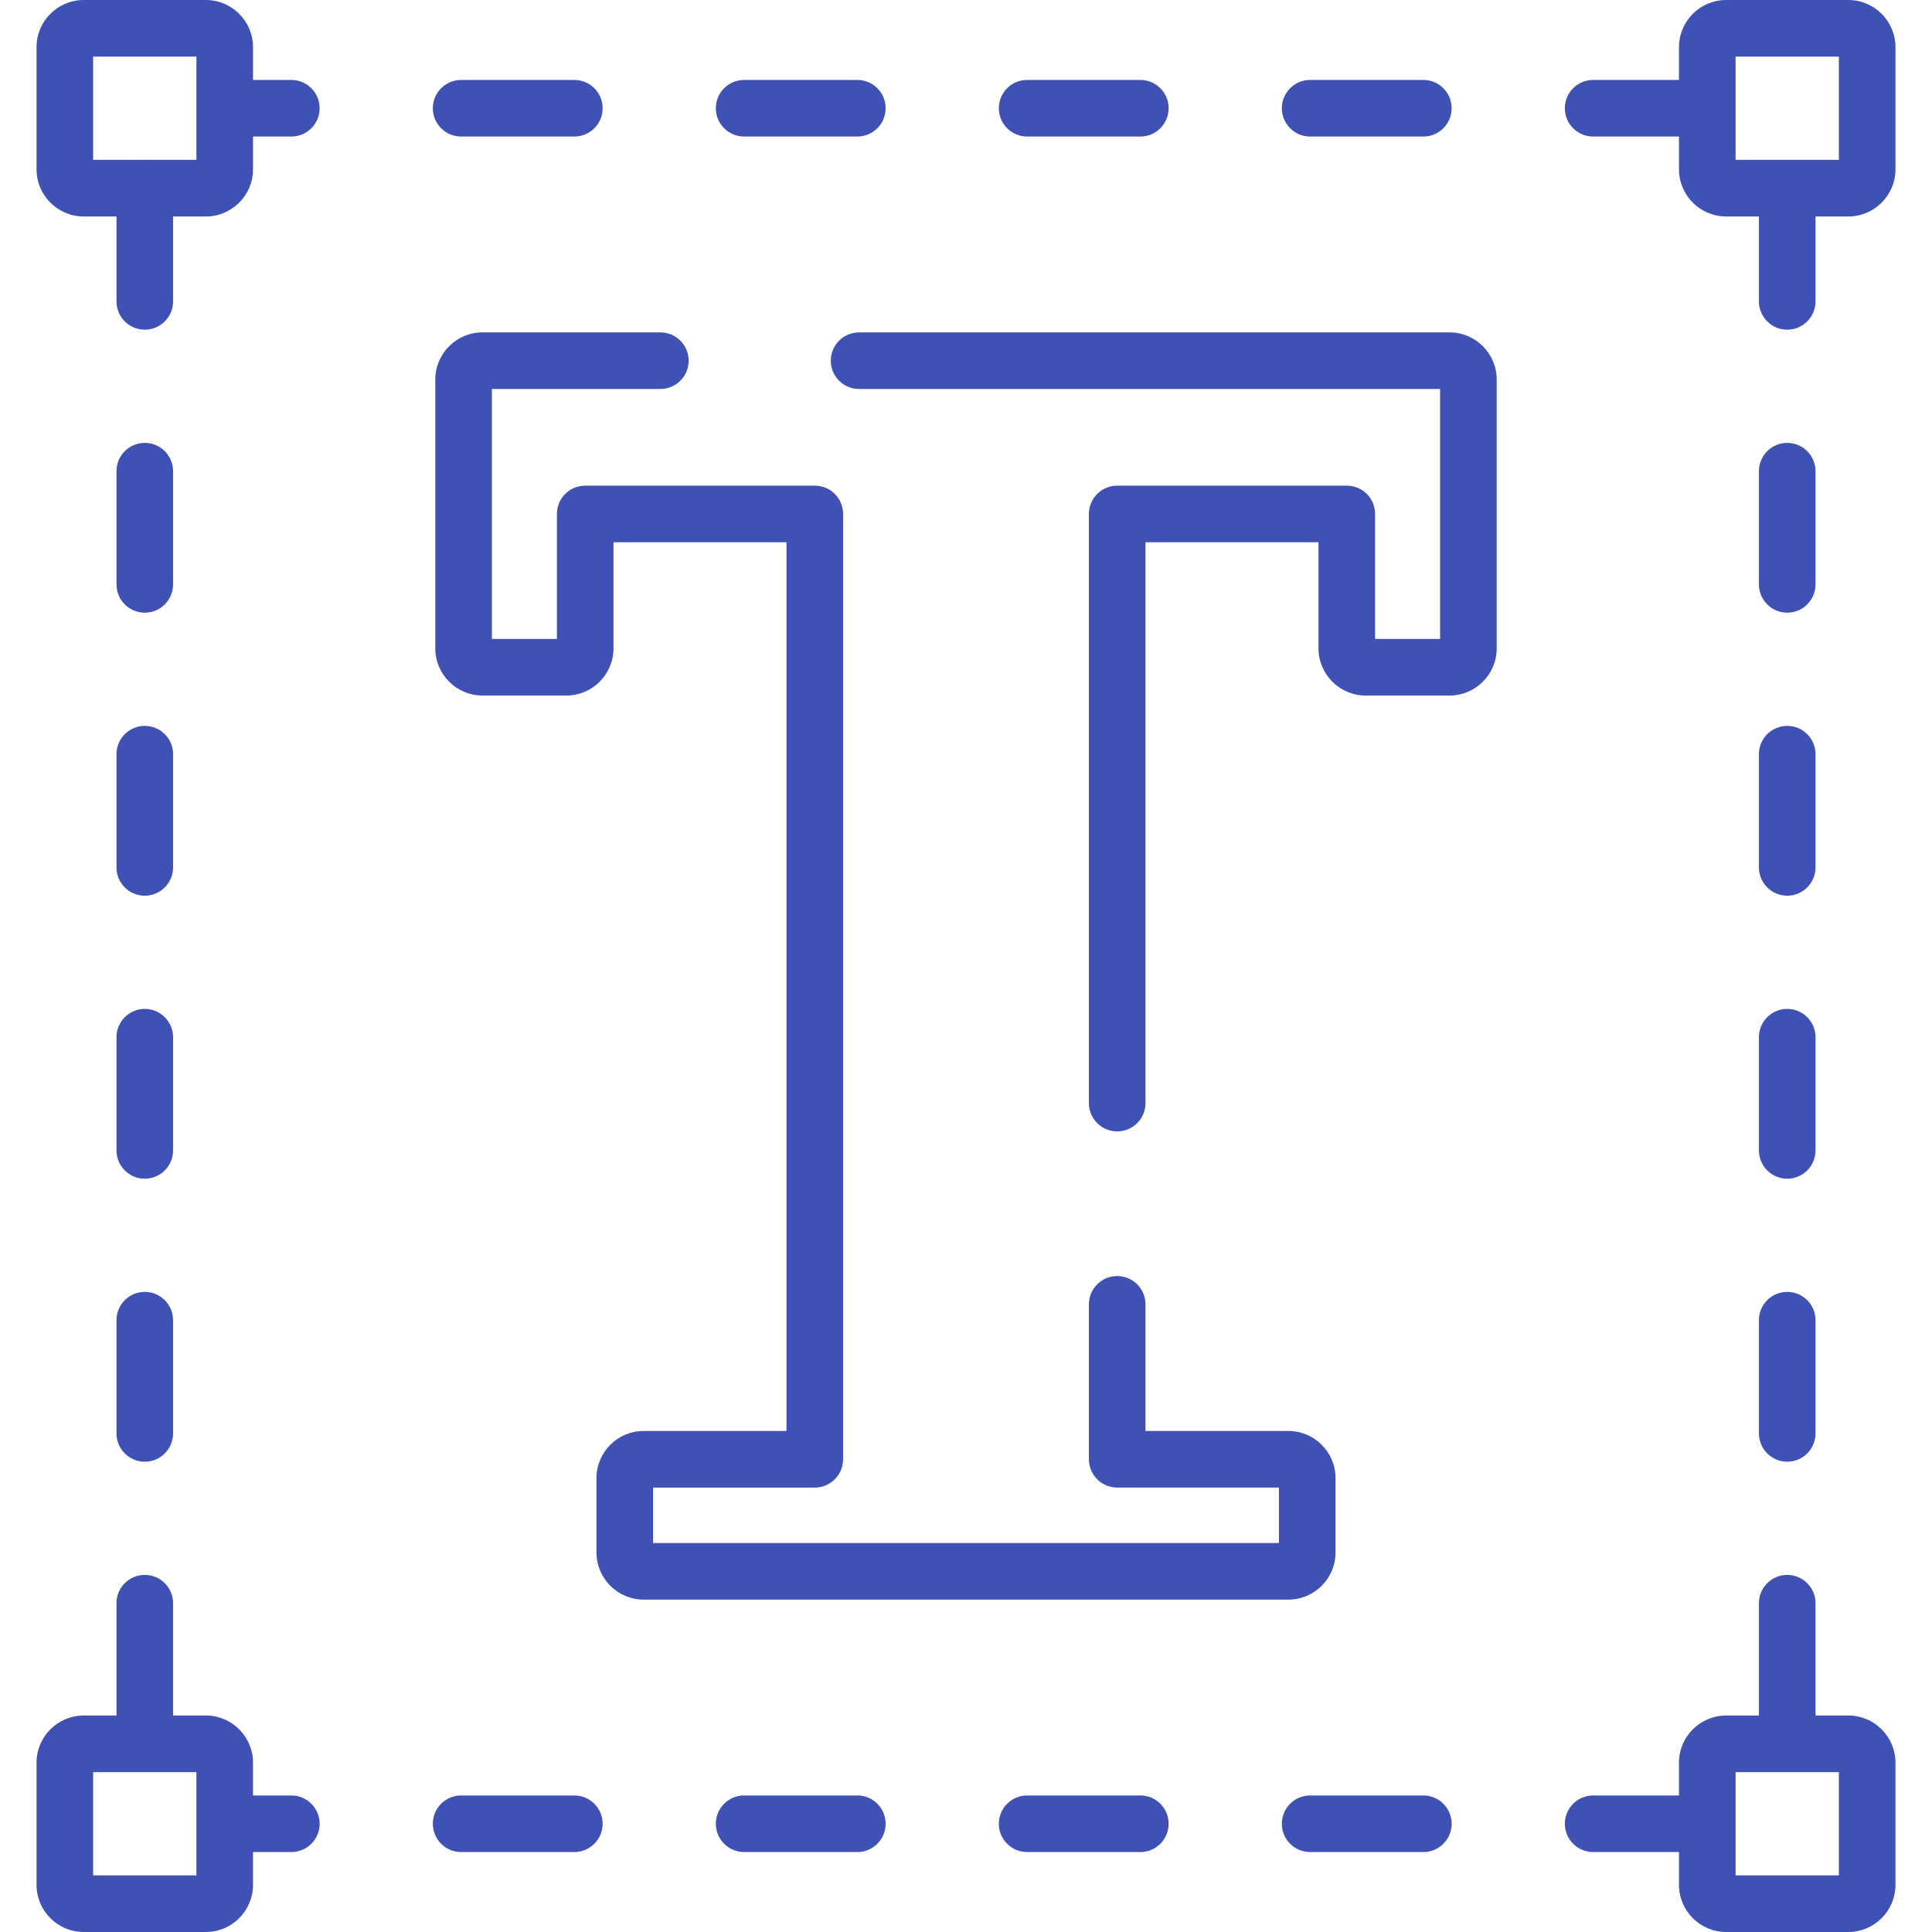
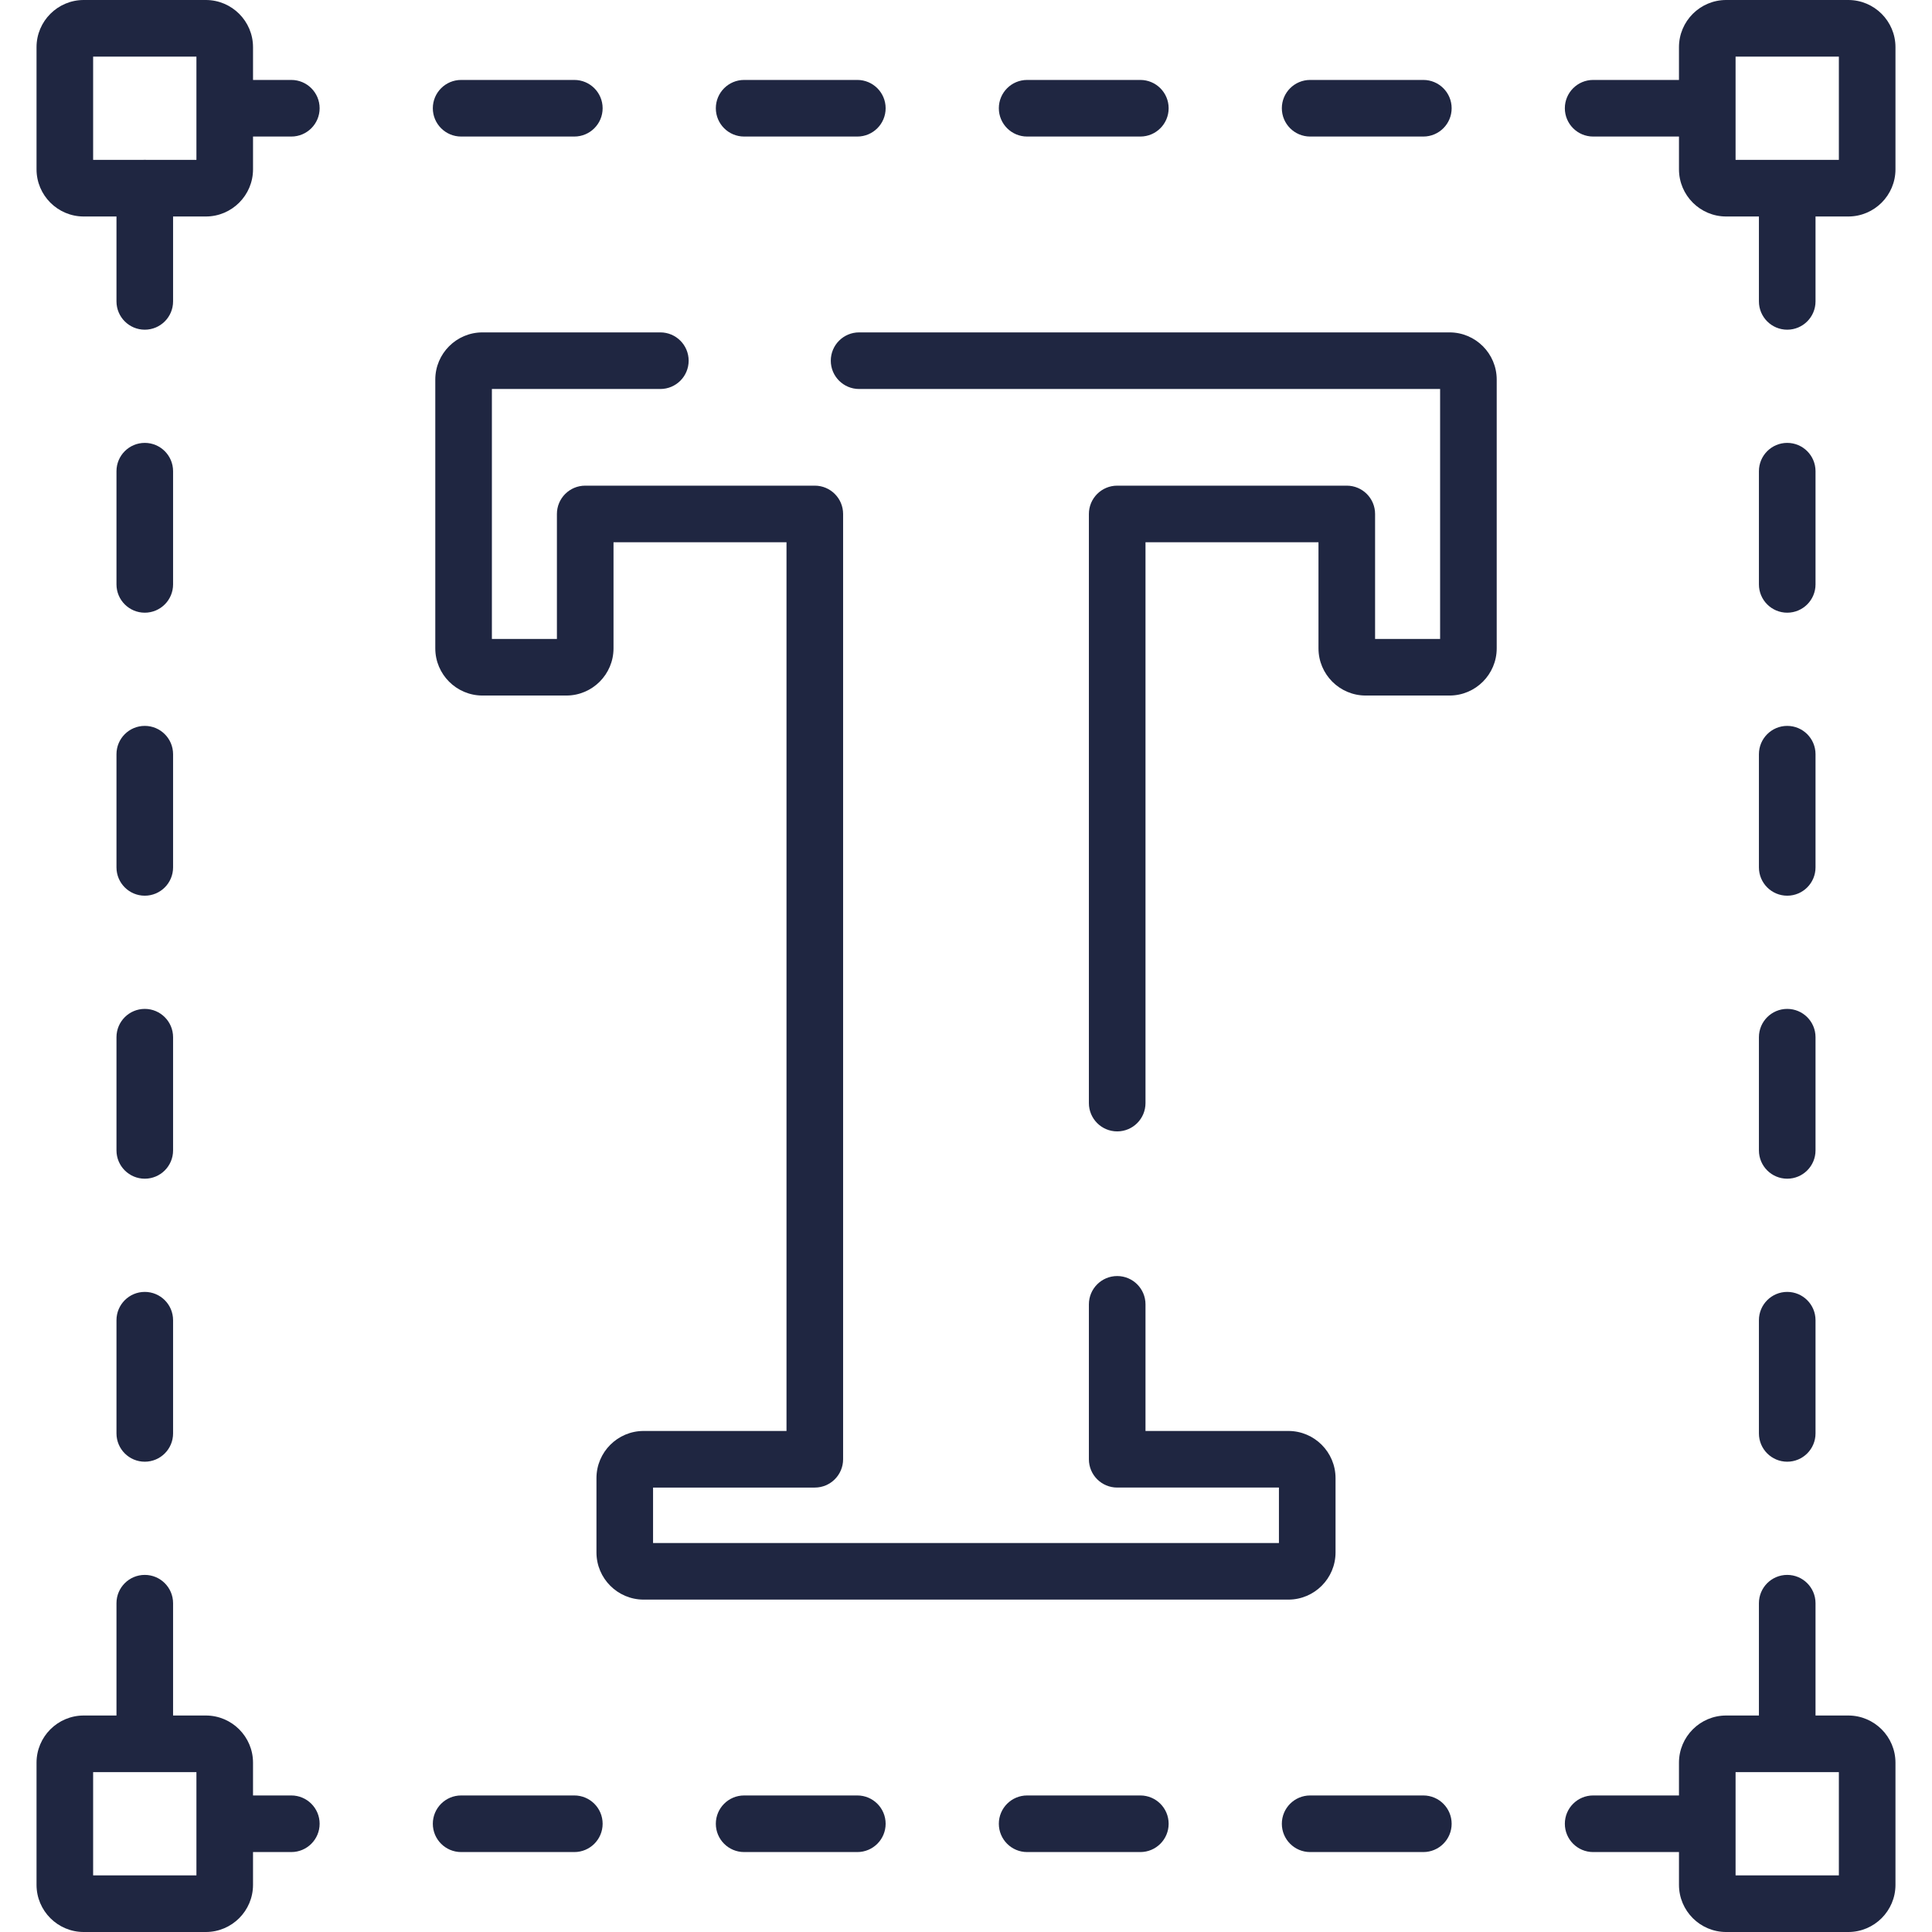
- <svg xmlns="http://www.w3.org/2000/svg" version="1.1" id="Capa_1" x="0px" y="0px" viewBox="0 0 512 512" style="enable-background:new 0 0 512 512;fill:#3f51b5;" xml:space="preserve">
+ <svg xmlns="http://www.w3.org/2000/svg" version="1.1" id="Capa_1" x="0px" y="0px" viewBox="0 0 512 512" style="enable-background:new 0 0 512 512;fill:#1f2641;" xml:space="preserve">
  <g>
    <g>
      <path d="M384.144,88.087H227.668c-4.142,0-7.5,3.358-7.5,7.5c0,4.142,3.358,7.5,7.5,7.5h153.975v66.236h-17.231v-33.118    c0-4.142-3.358-7.5-7.5-7.5h-60.844c-4.142,0-7.5,3.358-7.5,7.5v156.127c0,4.142,3.358,7.5,7.5,7.5s7.5-3.357,7.501-7.5V143.705    h45.844v28.118c0,6.893,5.607,12.5,12.5,12.5h22.231c6.893,0,12.5-5.607,12.5-12.5v-71.236    C396.644,93.694,391.037,88.087,384.144,88.087z" />
    </g>
  </g>
  <g>
    <g>
      <path d="M341.431,379.22h-37.863v-33.555c0-4.142-3.358-7.5-7.5-7.5c-4.142,0-7.5,3.358-7.5,7.5v41.054c0,4.142,3.358,7.5,7.5,7.5    h42.863v14.693H173.068V394.22h42.863c4.142,0,7.5-3.358,7.5-7.5V136.205c0-4.142-3.358-7.5-7.5-7.5h-60.844    c-4.142,0-7.5,3.358-7.5,7.5v33.118h-17.231v-66.236h44.644c4.142,0,7.5-3.358,7.5-7.5c0-4.142-3.358-7.5-7.5-7.5h-47.144    c-6.893,0-12.5,5.607-12.5,12.5v71.236c0,6.893,5.607,12.5,12.5,12.5h22.231c6.893,0,12.5-5.607,12.5-12.5v-28.118h45.844V379.22    h-37.863c-6.893,0-12.5,5.607-12.5,12.5v19.693c0,6.893,5.607,12.5,12.5,12.5h170.865c6.892,0,12.5-5.607,12.499-12.5V391.72    C353.931,384.827,348.324,379.22,341.431,379.22z" />
    </g>
  </g>
  <g>
    <g>
      <path d="M54.553,0H22.182c-6.893,0-12.5,5.607-12.5,12.5v32.372c0,6.893,5.607,12.5,12.5,12.5h32.372    c6.892,0,12.5-5.608,12.5-12.5V12.5C67.053,5.607,61.446,0,54.553,0z M52.053,42.371H24.682V15h27.372V42.371z" />
    </g>
  </g>
  <g>
    <g>
      <path d="M489.818,0h-32.372c-6.893,0-12.5,5.607-12.5,12.5v8.686H422.2c-4.142,0-7.5,3.358-7.5,7.5s3.358,7.5,7.5,7.5h22.747    v8.686c0,6.893,5.607,12.5,12.5,12.5h8.686v22.5c0,4.142,3.358,7.5,7.5,7.5c4.142,0,7.5-3.358,7.5-7.5v-22.5h8.686    c6.893,0,12.5-5.607,12.5-12.5V12.5C502.318,5.607,496.71,0,489.818,0z M487.318,42.371h-27.372V15h27.372V42.371z" />
    </g>
  </g>
  <g>
    <g>
      <path d="M489.818,454.629h-8.686v-29.764c0-4.142-3.358-7.5-7.5-7.5c-4.142,0-7.5,3.358-7.5,7.5v29.764h-8.686    c-6.893,0-12.5,5.607-12.5,12.5v8.686H422.2c-4.142,0-7.5,3.358-7.5,7.5s3.358,7.5,7.5,7.5h22.747v8.686    c0,6.893,5.607,12.5,12.5,12.5h32.372c6.893,0,12.5-5.607,12.5-12.5v-32.372C502.318,460.237,496.71,454.629,489.818,454.629z     M487.318,497h-27.372v-27.372h27.372V497z" />
    </g>
  </g>
  <g>
    <g>
      <path d="M38.368,192.369c-4.142,0-7.5,3.358-7.5,7.5v30c0,4.142,3.358,7.5,7.5,7.5c4.142,0,7.5-3.358,7.5-7.5v-30    C45.867,195.727,42.509,192.369,38.368,192.369z" />
    </g>
  </g>
  <g>
    <g>
      <path d="M38.368,117.37c-4.142,0-7.5,3.358-7.5,7.5v30c0,4.142,3.358,7.5,7.5,7.5c4.142,0,7.5-3.358,7.5-7.5v-30    C45.867,120.728,42.509,117.37,38.368,117.37z" />
    </g>
  </g>
  <g>
    <g>
      <path d="M38.368,267.368c-4.142,0-7.5,3.358-7.5,7.5v30c0,4.142,3.358,7.5,7.5,7.5c4.142,0,7.5-3.358,7.5-7.5v-30    C45.867,270.726,42.509,267.368,38.368,267.368z" />
    </g>
  </g>
  <g>
    <g>
      <path d="M38.368,42.371c-4.142,0-7.5,3.358-7.5,7.5v30c0,4.142,3.358,7.5,7.5,7.5c4.142,0,7.5-3.358,7.5-7.5v-30    C45.867,45.729,42.509,42.371,38.368,42.371z" />
    </g>
  </g>
  <g>
    <g>
      <path d="M38.368,342.367c-4.142,0-7.5,3.358-7.5,7.5v30c0,4.142,3.358,7.5,7.5,7.5c4.142,0,7.5-3.358,7.5-7.5v-30    C45.867,345.725,42.509,342.367,38.368,342.367z" />
    </g>
  </g>
  <g>
    <g>
      <path d="M473.633,117.37c-4.142,0-7.5,3.358-7.5,7.5v30c0,4.142,3.358,7.5,7.5,7.5c4.142,0,7.5-3.358,7.5-7.5v-30    C481.132,120.728,477.775,117.37,473.633,117.37z" />
    </g>
  </g>
  <g>
    <g>
      <path d="M473.633,267.368c-4.142,0-7.5,3.358-7.5,7.5v30c0,4.142,3.358,7.5,7.5,7.5c4.142,0,7.5-3.358,7.5-7.5v-30    C481.132,270.726,477.775,267.368,473.633,267.368z" />
    </g>
  </g>
  <g>
    <g>
      <path d="M473.633,342.367c-4.142,0-7.5,3.358-7.5,7.5v30c0,4.142,3.358,7.5,7.5,7.5c4.142,0,7.5-3.358,7.5-7.5v-30    C481.132,345.725,477.775,342.367,473.633,342.367z" />
    </g>
  </g>
  <g>
    <g>
      <path d="M473.633,192.369c-4.142,0-7.5,3.358-7.5,7.5v30c0,4.142,3.358,7.5,7.5,7.5c4.142,0,7.5-3.358,7.5-7.5v-30    C481.132,195.727,477.775,192.369,473.633,192.369z" />
    </g>
  </g>
  <g>
    <g>
      <path d="M302.202,475.815h-30c-4.142,0-7.5,3.358-7.5,7.5s3.358,7.5,7.5,7.5h30c4.142,0,7.5-3.358,7.5-7.5    S306.344,475.815,302.202,475.815z" />
    </g>
  </g>
  <g>
    <g>
      <path d="M227.203,475.815h-30c-4.142,0-7.5,3.358-7.5,7.5s3.358,7.5,7.5,7.5h30c4.142,0,7.5-3.358,7.5-7.5    S231.345,475.815,227.203,475.815z" />
    </g>
  </g>
  <g>
    <g>
      <path d="M77.205,475.815H67.053v-8.686c0-6.893-5.607-12.5-12.5-12.5h-8.686v-29.764c0-4.142-3.358-7.5-7.5-7.5    c-4.142,0-7.5,3.358-7.5,7.5v29.764h-8.686c-6.893,0-12.5,5.607-12.5,12.5V499.5c0,6.893,5.607,12.5,12.5,12.5h32.372    c6.893,0,12.5-5.607,12.5-12.5v-8.686h10.152c4.142,0,7.5-3.358,7.5-7.5S81.347,475.815,77.205,475.815z M52.053,497H24.682    v-27.372h27.372V497z" />
    </g>
  </g>
  <g>
    <g>
      <path d="M152.204,475.815h-30c-4.142,0-7.5,3.358-7.5,7.5s3.358,7.5,7.5,7.5h30c4.142,0,7.5-3.358,7.5-7.5    S156.346,475.815,152.204,475.815z" />
    </g>
  </g>
  <g>
    <g>
      <path d="M377.201,475.815h-30c-4.142,0-7.5,3.358-7.5,7.5s3.358,7.5,7.5,7.5h30c4.142,0,7.5-3.358,7.5-7.5    S381.343,475.815,377.201,475.815z" />
    </g>
  </g>
  <g>
    <g>
      <path d="M377.201,21.186h-30c-4.142,0-7.5,3.358-7.5,7.5s3.358,7.5,7.5,7.5h30c4.142,0,7.5-3.358,7.5-7.5    S381.343,21.186,377.201,21.186z" />
    </g>
  </g>
  <g>
    <g>
      <path d="M227.203,21.186h-30c-4.142,0-7.5,3.358-7.5,7.5s3.358,7.5,7.5,7.5h30c4.142,0,7.5-3.358,7.5-7.5    S231.345,21.186,227.203,21.186z" />
    </g>
  </g>
  <g>
    <g>
      <path d="M302.202,21.186h-30c-4.142,0-7.5,3.358-7.5,7.5s3.358,7.5,7.5,7.5h30c4.142,0,7.5-3.358,7.5-7.5    S306.344,21.186,302.202,21.186z" />
    </g>
  </g>
  <g>
    <g>
      <path d="M152.204,21.186h-30c-4.142,0-7.5,3.358-7.5,7.5s3.358,7.5,7.5,7.5h30c4.142,0,7.5-3.358,7.5-7.5    S156.346,21.186,152.204,21.186z" />
    </g>
  </g>
  <g>
    <g>
      <path d="M77.205,21.186H61.374c-4.142,0-7.5,3.358-7.5,7.5s3.358,7.5,7.5,7.5h15.831c4.142,0,7.5-3.358,7.5-7.5    S81.347,21.186,77.205,21.186z" />
    </g>
  </g>
  <g>
</g>
  <g>
</g>
  <g>
</g>
  <g>
</g>
  <g>
</g>
  <g>
</g>
  <g>
</g>
  <g>
</g>
  <g>
</g>
  <g>
</g>
  <g>
</g>
  <g>
</g>
  <g>
</g>
  <g>
</g>
  <g>
</g>
</svg>
